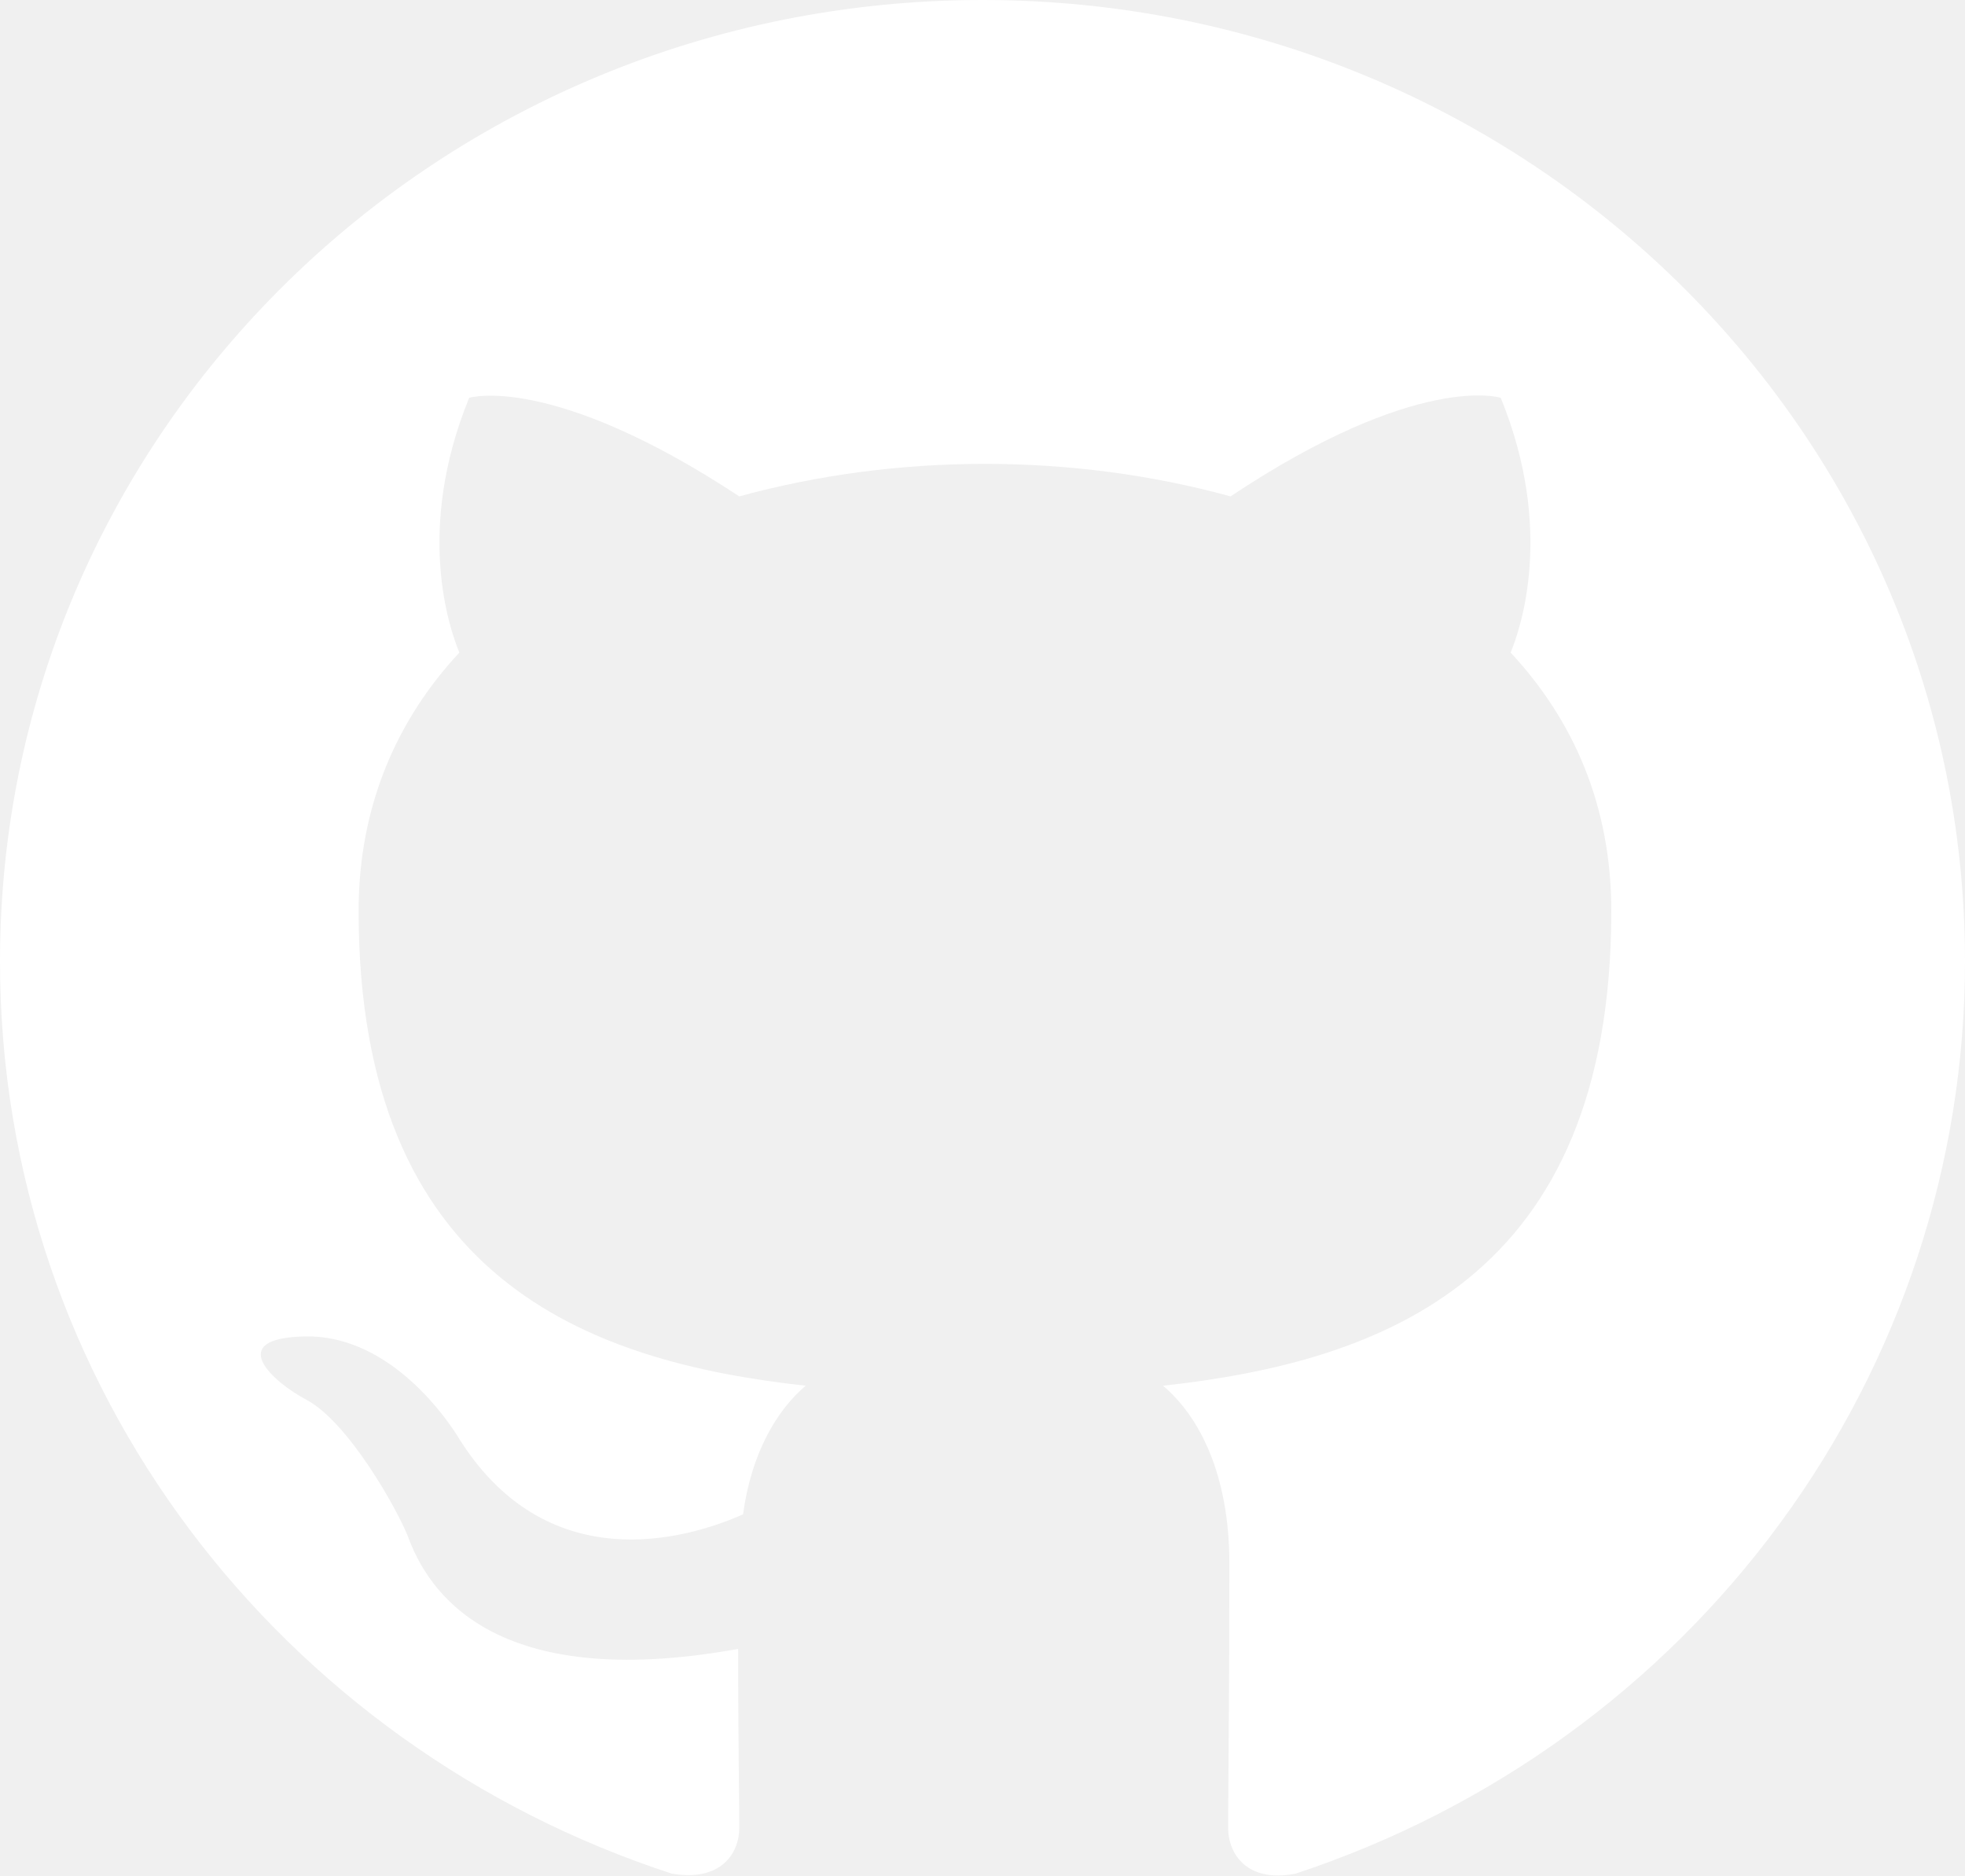
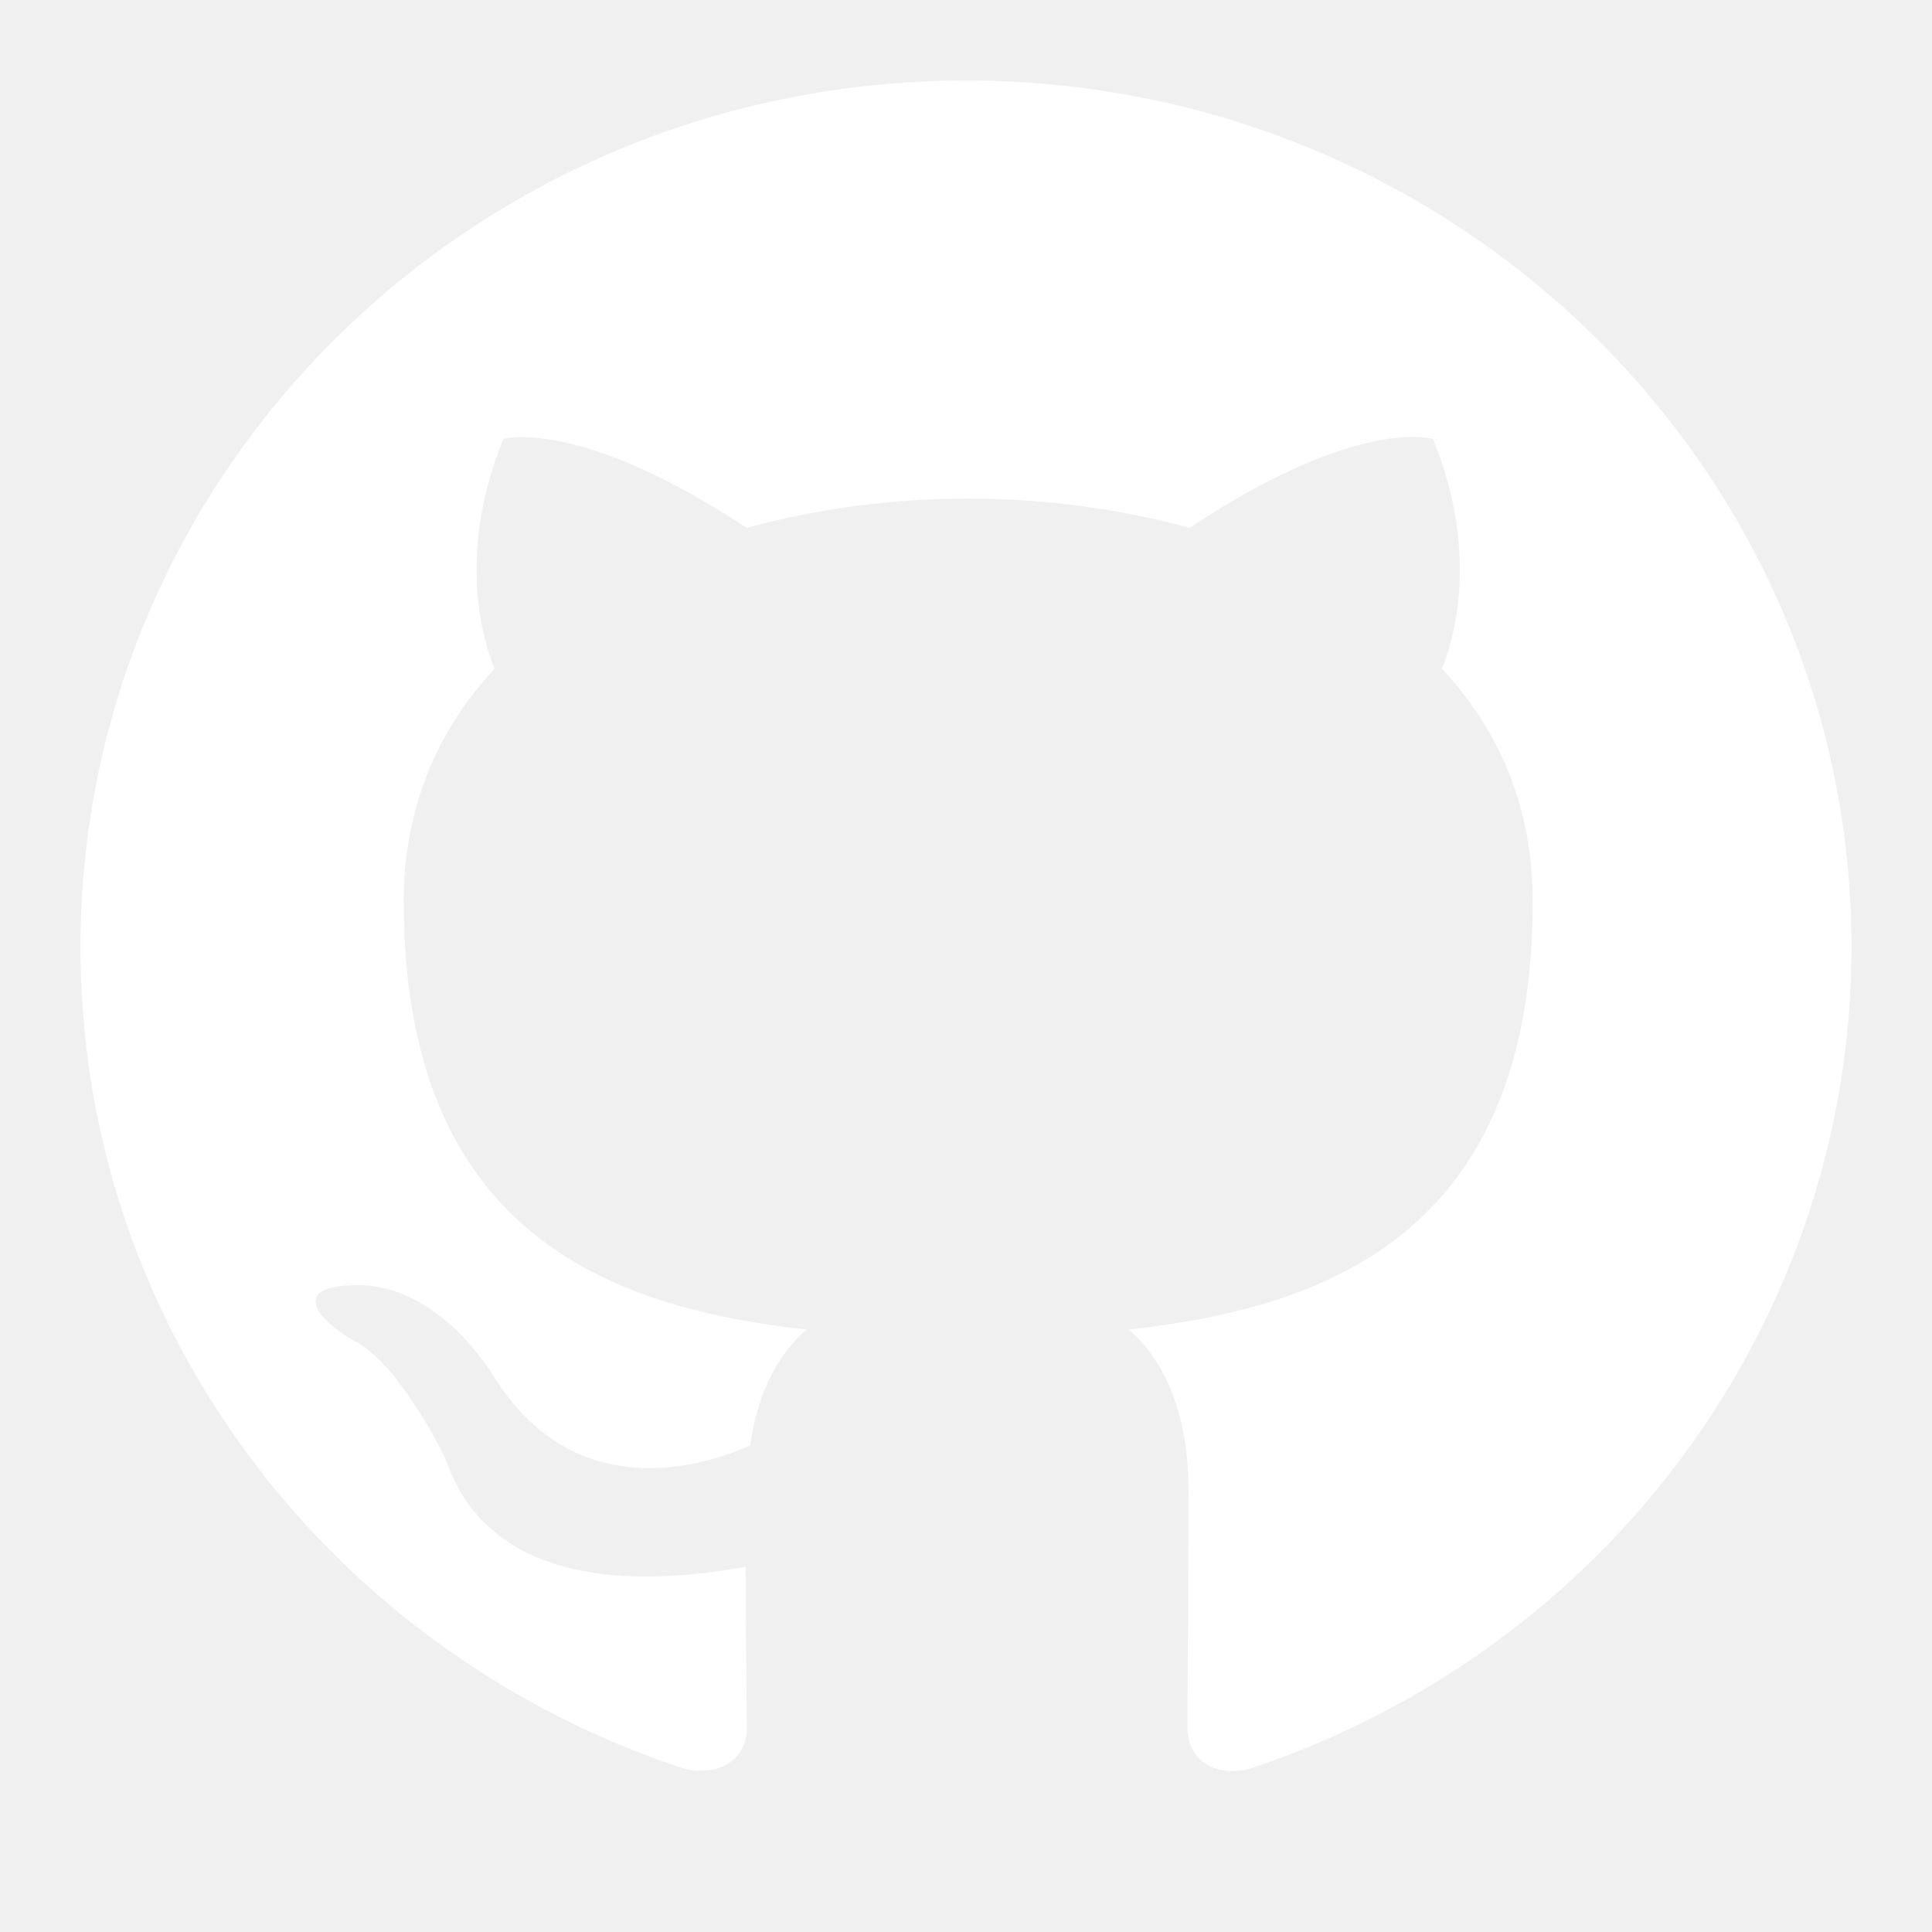
- <svg xmlns="http://www.w3.org/2000/svg" width="22" height="21" viewBox="0 0 22 21" fill="none">
-   <path d="M11 0C4.923 0 0 4.818 0 10.766C0 15.529 3.149 19.553 7.521 20.979C8.071 21.074 8.277 20.751 8.277 20.468C8.277 20.212 8.264 19.365 8.264 18.463C5.5 18.961 4.785 17.804 4.565 17.198C4.441 16.889 3.905 15.933 3.438 15.677C3.053 15.476 2.502 14.978 3.424 14.964C4.29 14.951 4.909 15.745 5.115 16.068C6.105 17.696 7.686 17.238 8.319 16.956C8.415 16.256 8.704 15.785 9.02 15.516C6.572 15.247 4.015 14.318 4.015 10.2C4.015 9.03 4.441 8.061 5.143 7.307C5.032 7.038 4.647 5.935 5.253 4.454C5.253 4.454 6.174 4.172 8.277 5.558C9.158 5.316 10.092 5.194 11.027 5.194C11.963 5.194 12.898 5.316 13.777 5.558C15.881 4.158 16.802 4.454 16.802 4.454C17.407 5.935 17.023 7.038 16.913 7.307C17.614 8.061 18.04 9.016 18.04 10.2C18.04 14.332 15.469 15.247 13.021 15.516C13.42 15.852 13.764 16.498 13.764 17.508C13.764 18.947 13.75 20.105 13.75 20.468C13.75 20.751 13.956 21.087 14.506 20.979C16.69 20.258 18.588 18.885 19.932 17.052C21.276 15.22 22 13.021 22 10.766C22 4.818 17.078 0 11 0Z" fill="white" />
+ <svg xmlns="http://www.w3.org/2000/svg" width="24" height="24" viewBox="0 0 24 24" fill="none">
+   <path d="M12 1C5.923 1 1 5.818 1 11.766C1 16.529 4.149 20.553 8.521 21.979C9.071 22.074 9.277 21.751 9.277 21.468C9.277 21.212 9.264 20.365 9.264 19.463C6.5 19.961 5.785 18.804 5.565 18.198C5.441 17.889 4.905 16.933 4.438 16.677C4.053 16.476 3.502 15.978 4.424 15.964C5.29 15.951 5.909 16.745 6.115 17.068C7.105 18.696 8.686 18.238 9.319 17.956C9.415 17.256 9.704 16.785 10.02 16.516C7.572 16.247 5.015 15.318 5.015 11.2C5.015 10.03 5.441 9.061 6.143 8.307C6.032 8.038 5.647 6.935 6.253 5.454C6.253 5.454 7.174 5.172 9.277 6.558C10.158 6.316 11.092 6.194 12.027 6.194C12.963 6.194 13.898 6.316 14.777 6.558C16.881 5.158 17.802 5.454 17.802 5.454C18.407 6.935 18.023 8.038 17.913 8.307C18.614 9.061 19.04 10.016 19.04 11.2C19.04 15.332 16.469 16.247 14.021 16.516C14.42 16.852 14.764 17.498 14.764 18.508C14.764 19.947 14.75 21.105 14.75 21.468C14.75 21.751 14.956 22.087 15.506 21.979C17.69 21.258 19.588 19.885 20.932 18.052C22.276 16.22 23 14.021 23 11.766C23 5.818 18.078 1 12 1Z" fill="white" />
</svg>
